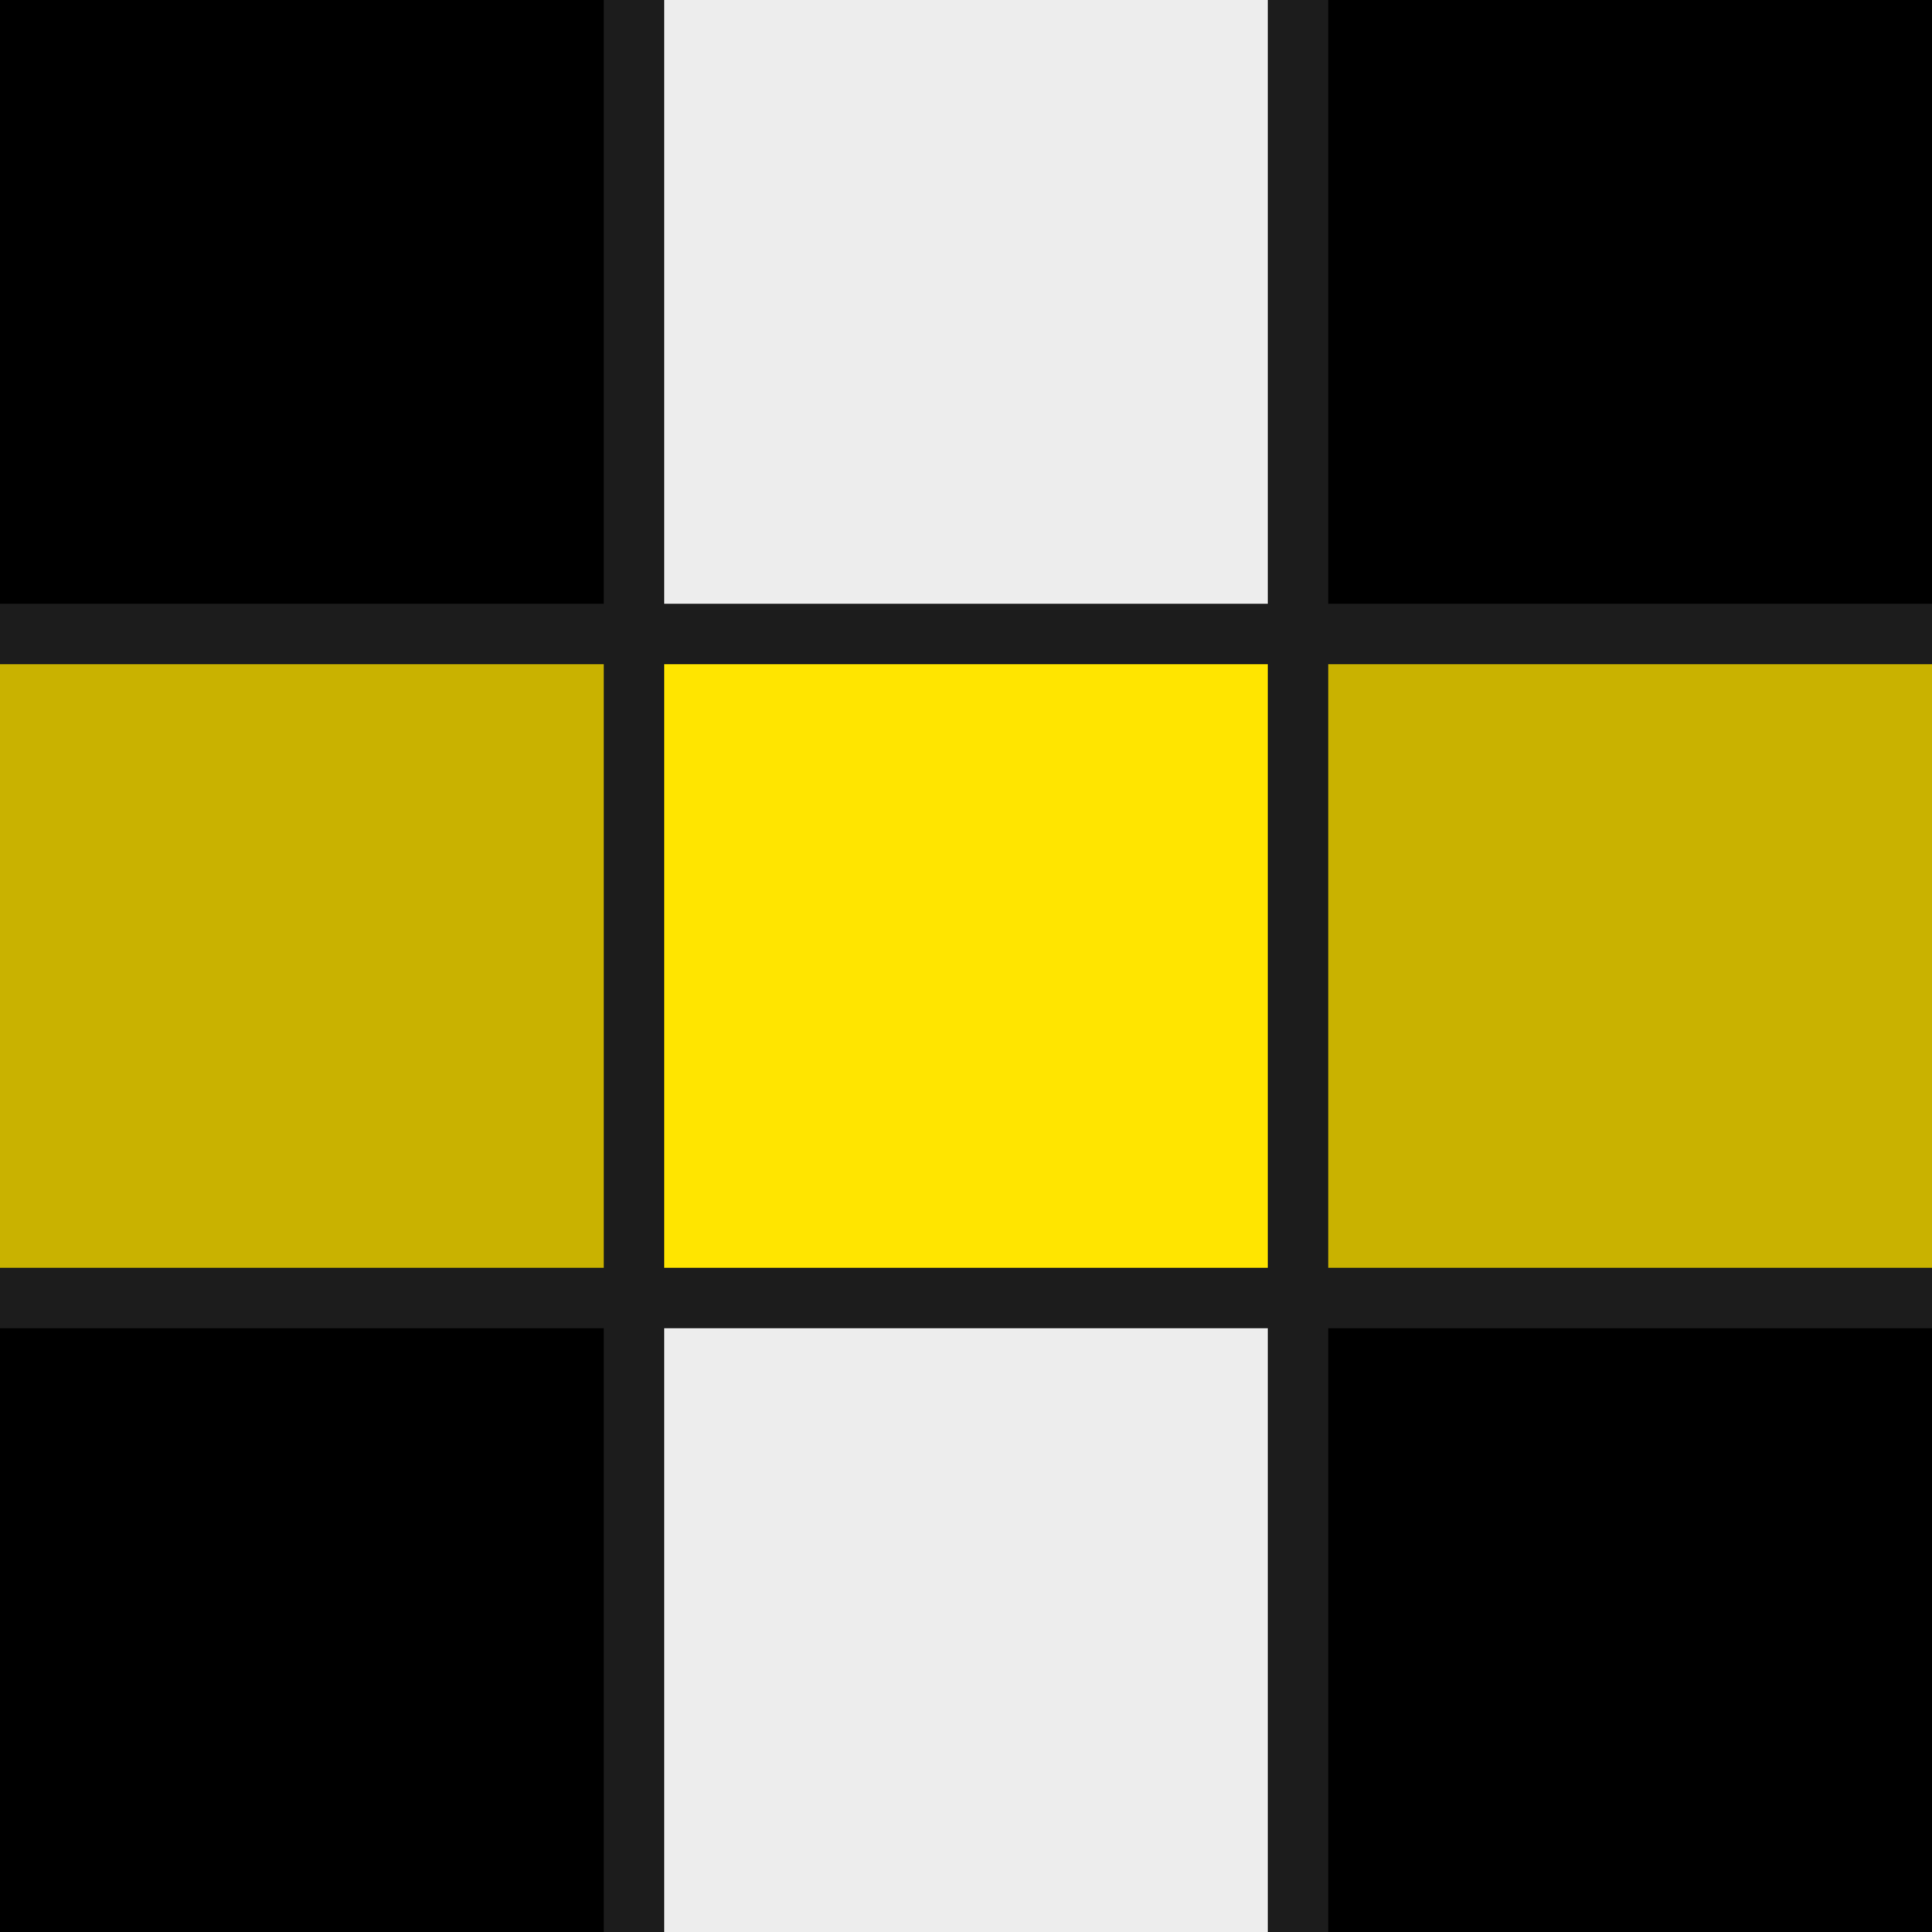
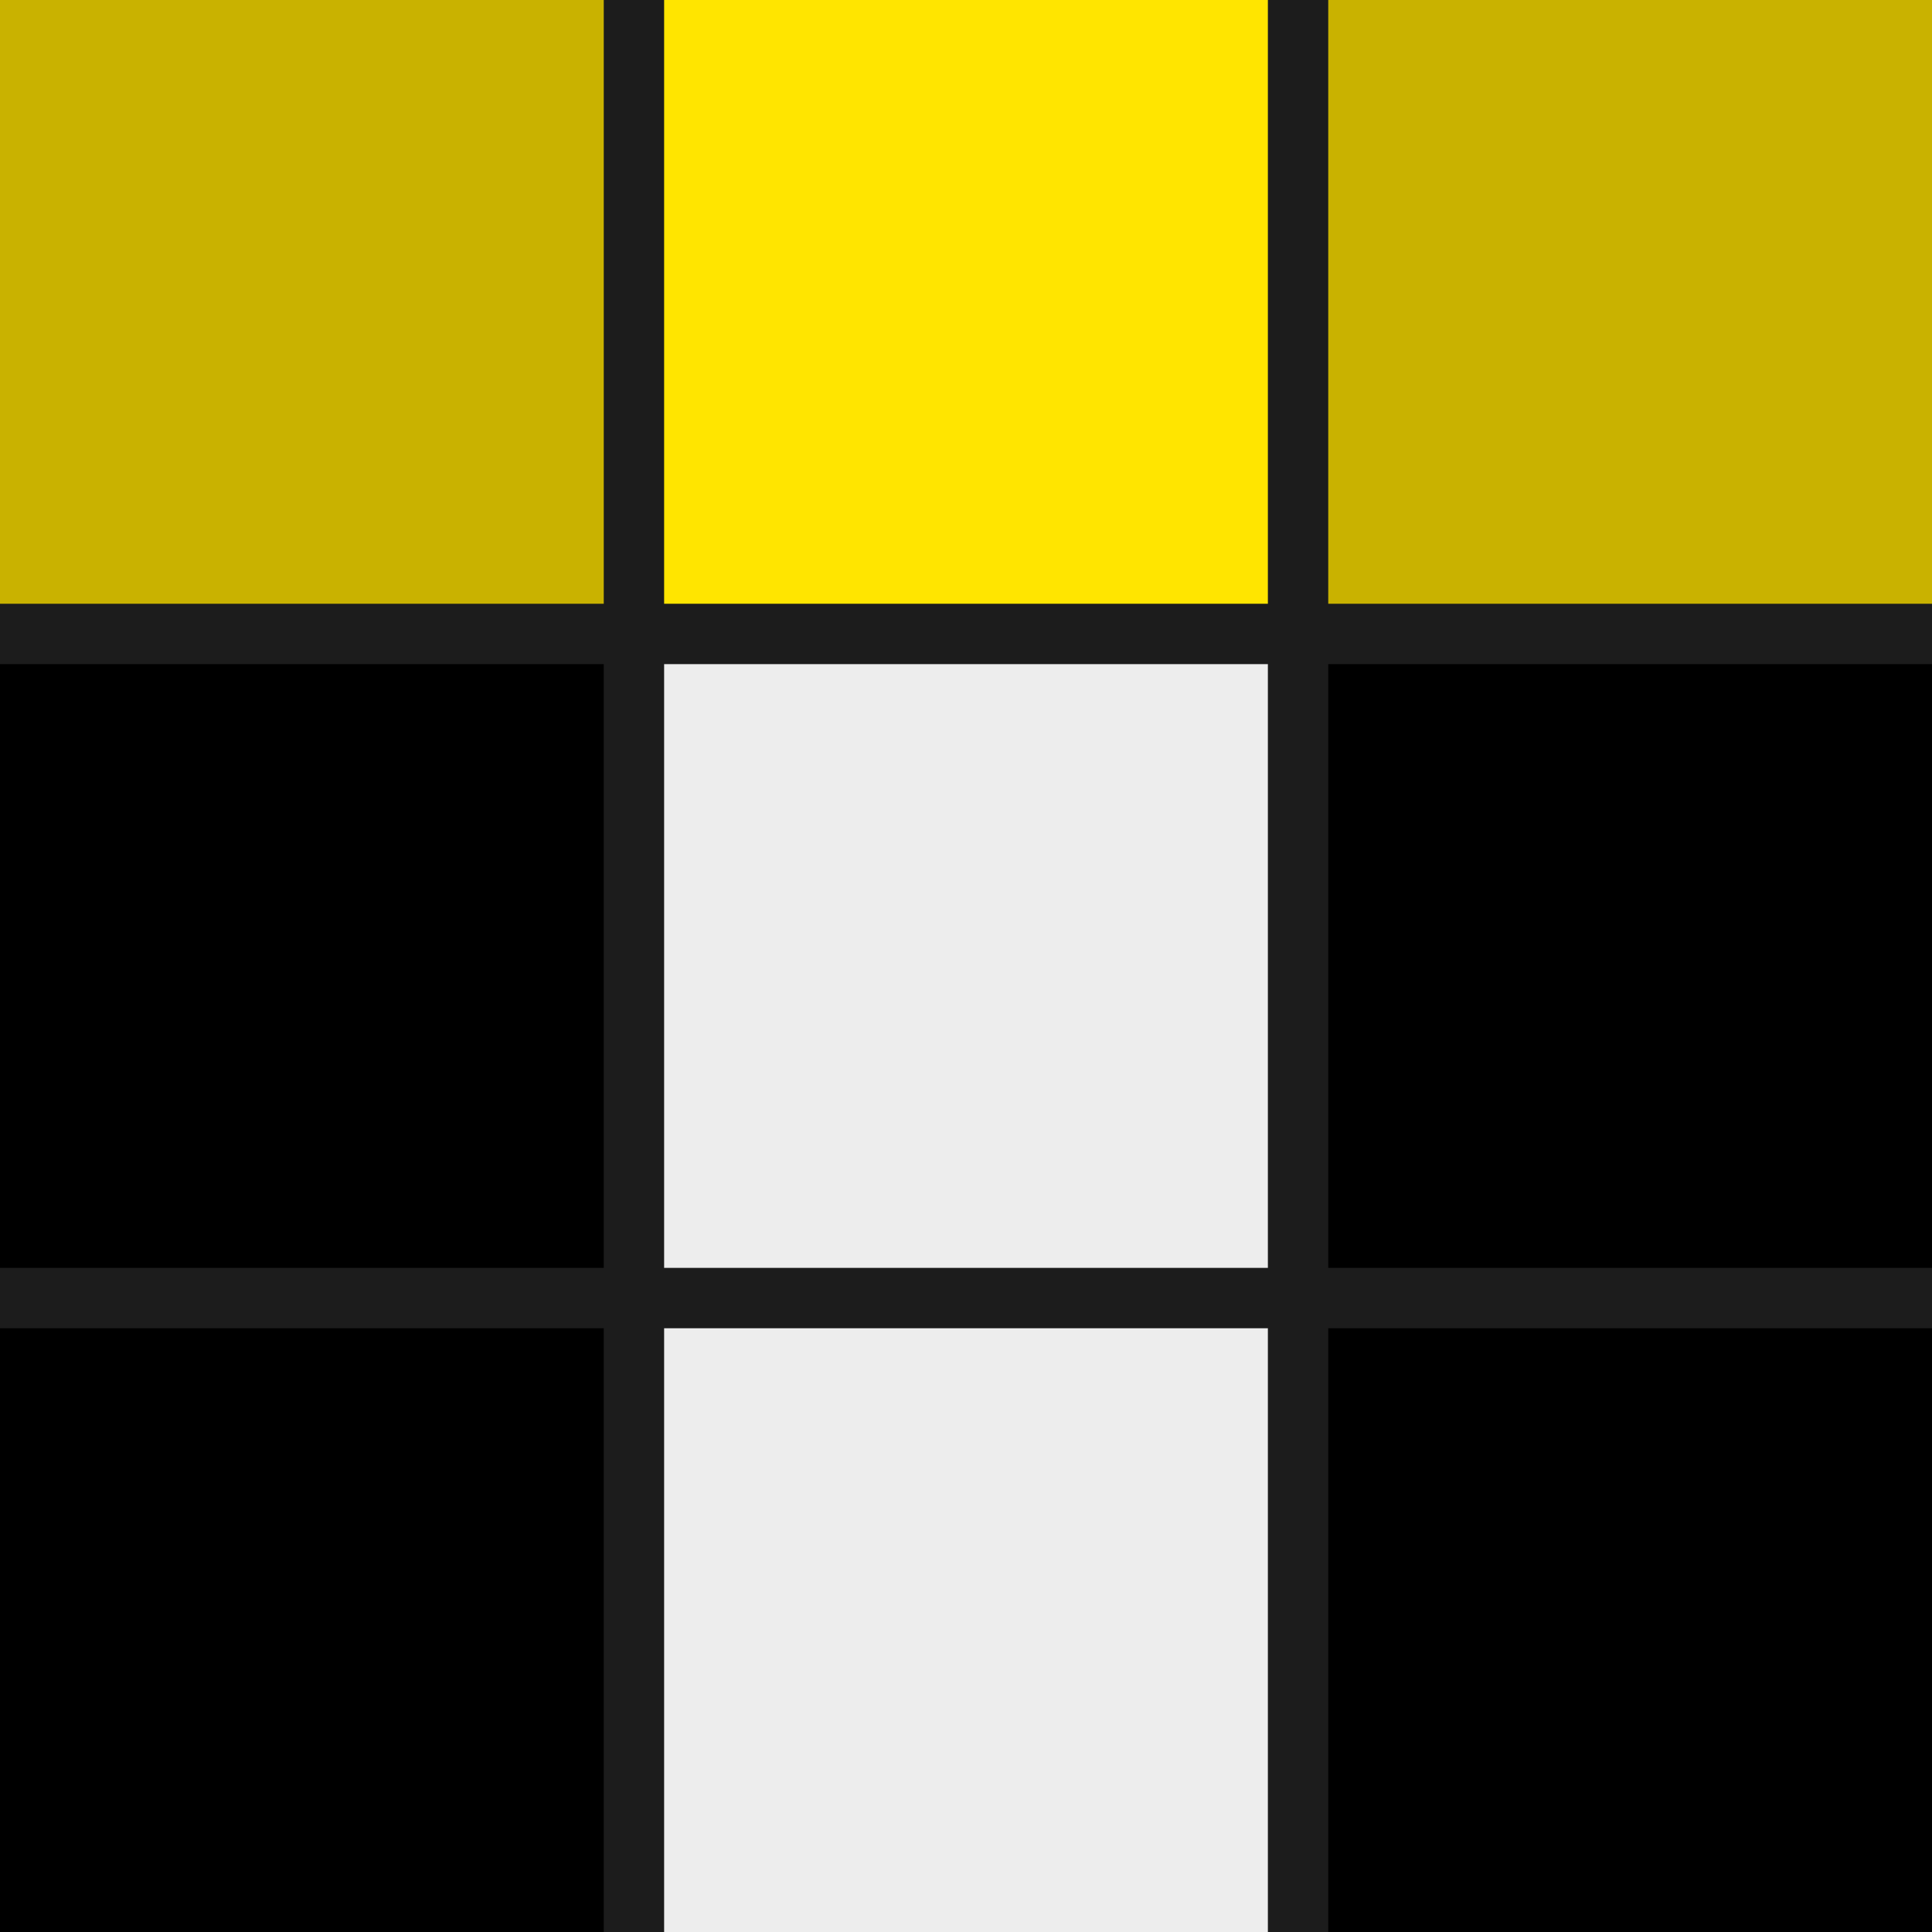
<svg xmlns="http://www.w3.org/2000/svg" viewBox="0 0 32 32">
  <rect width="32" height="32" fill="#1c1c1c" />
-   <rect x="0" y="0" width="10" height="10" fill="#000000" />
-   <rect x="11" y="0" width="10" height="10" fill="#ededed" />
-   <rect x="22" y="0" width="10" height="10" fill="#000000" />
-   <rect x="0" y="11" width="10" height="10" fill="#c9b200" />
-   <rect x="11" y="11" width="10" height="10" fill="#ffe500" />
-   <rect x="22" y="11" width="10" height="10" fill="#c9b200" />
+   <rect x="0" y="0" width="10" height="10" fill="#c9b200" />
+   <rect x="11" y="0" width="10" height="10" fill="#ffe500" />
+   <rect x="22" y="0" width="10" height="10" fill="#c9b200" />
+   <rect x="0" y="11" width="10" height="10" fill="#000000" />
+   <rect x="11" y="11" width="10" height="10" fill="#ededed" />
+   <rect x="22" y="11" width="10" height="10" fill="#000000" />
  <rect x="0" y="22" width="10" height="10" fill="#000000" />
  <rect x="11" y="22" width="10" height="10" fill="#ededed" />
  <rect x="22" y="22" width="10" height="10" fill="#000000" />
</svg>
